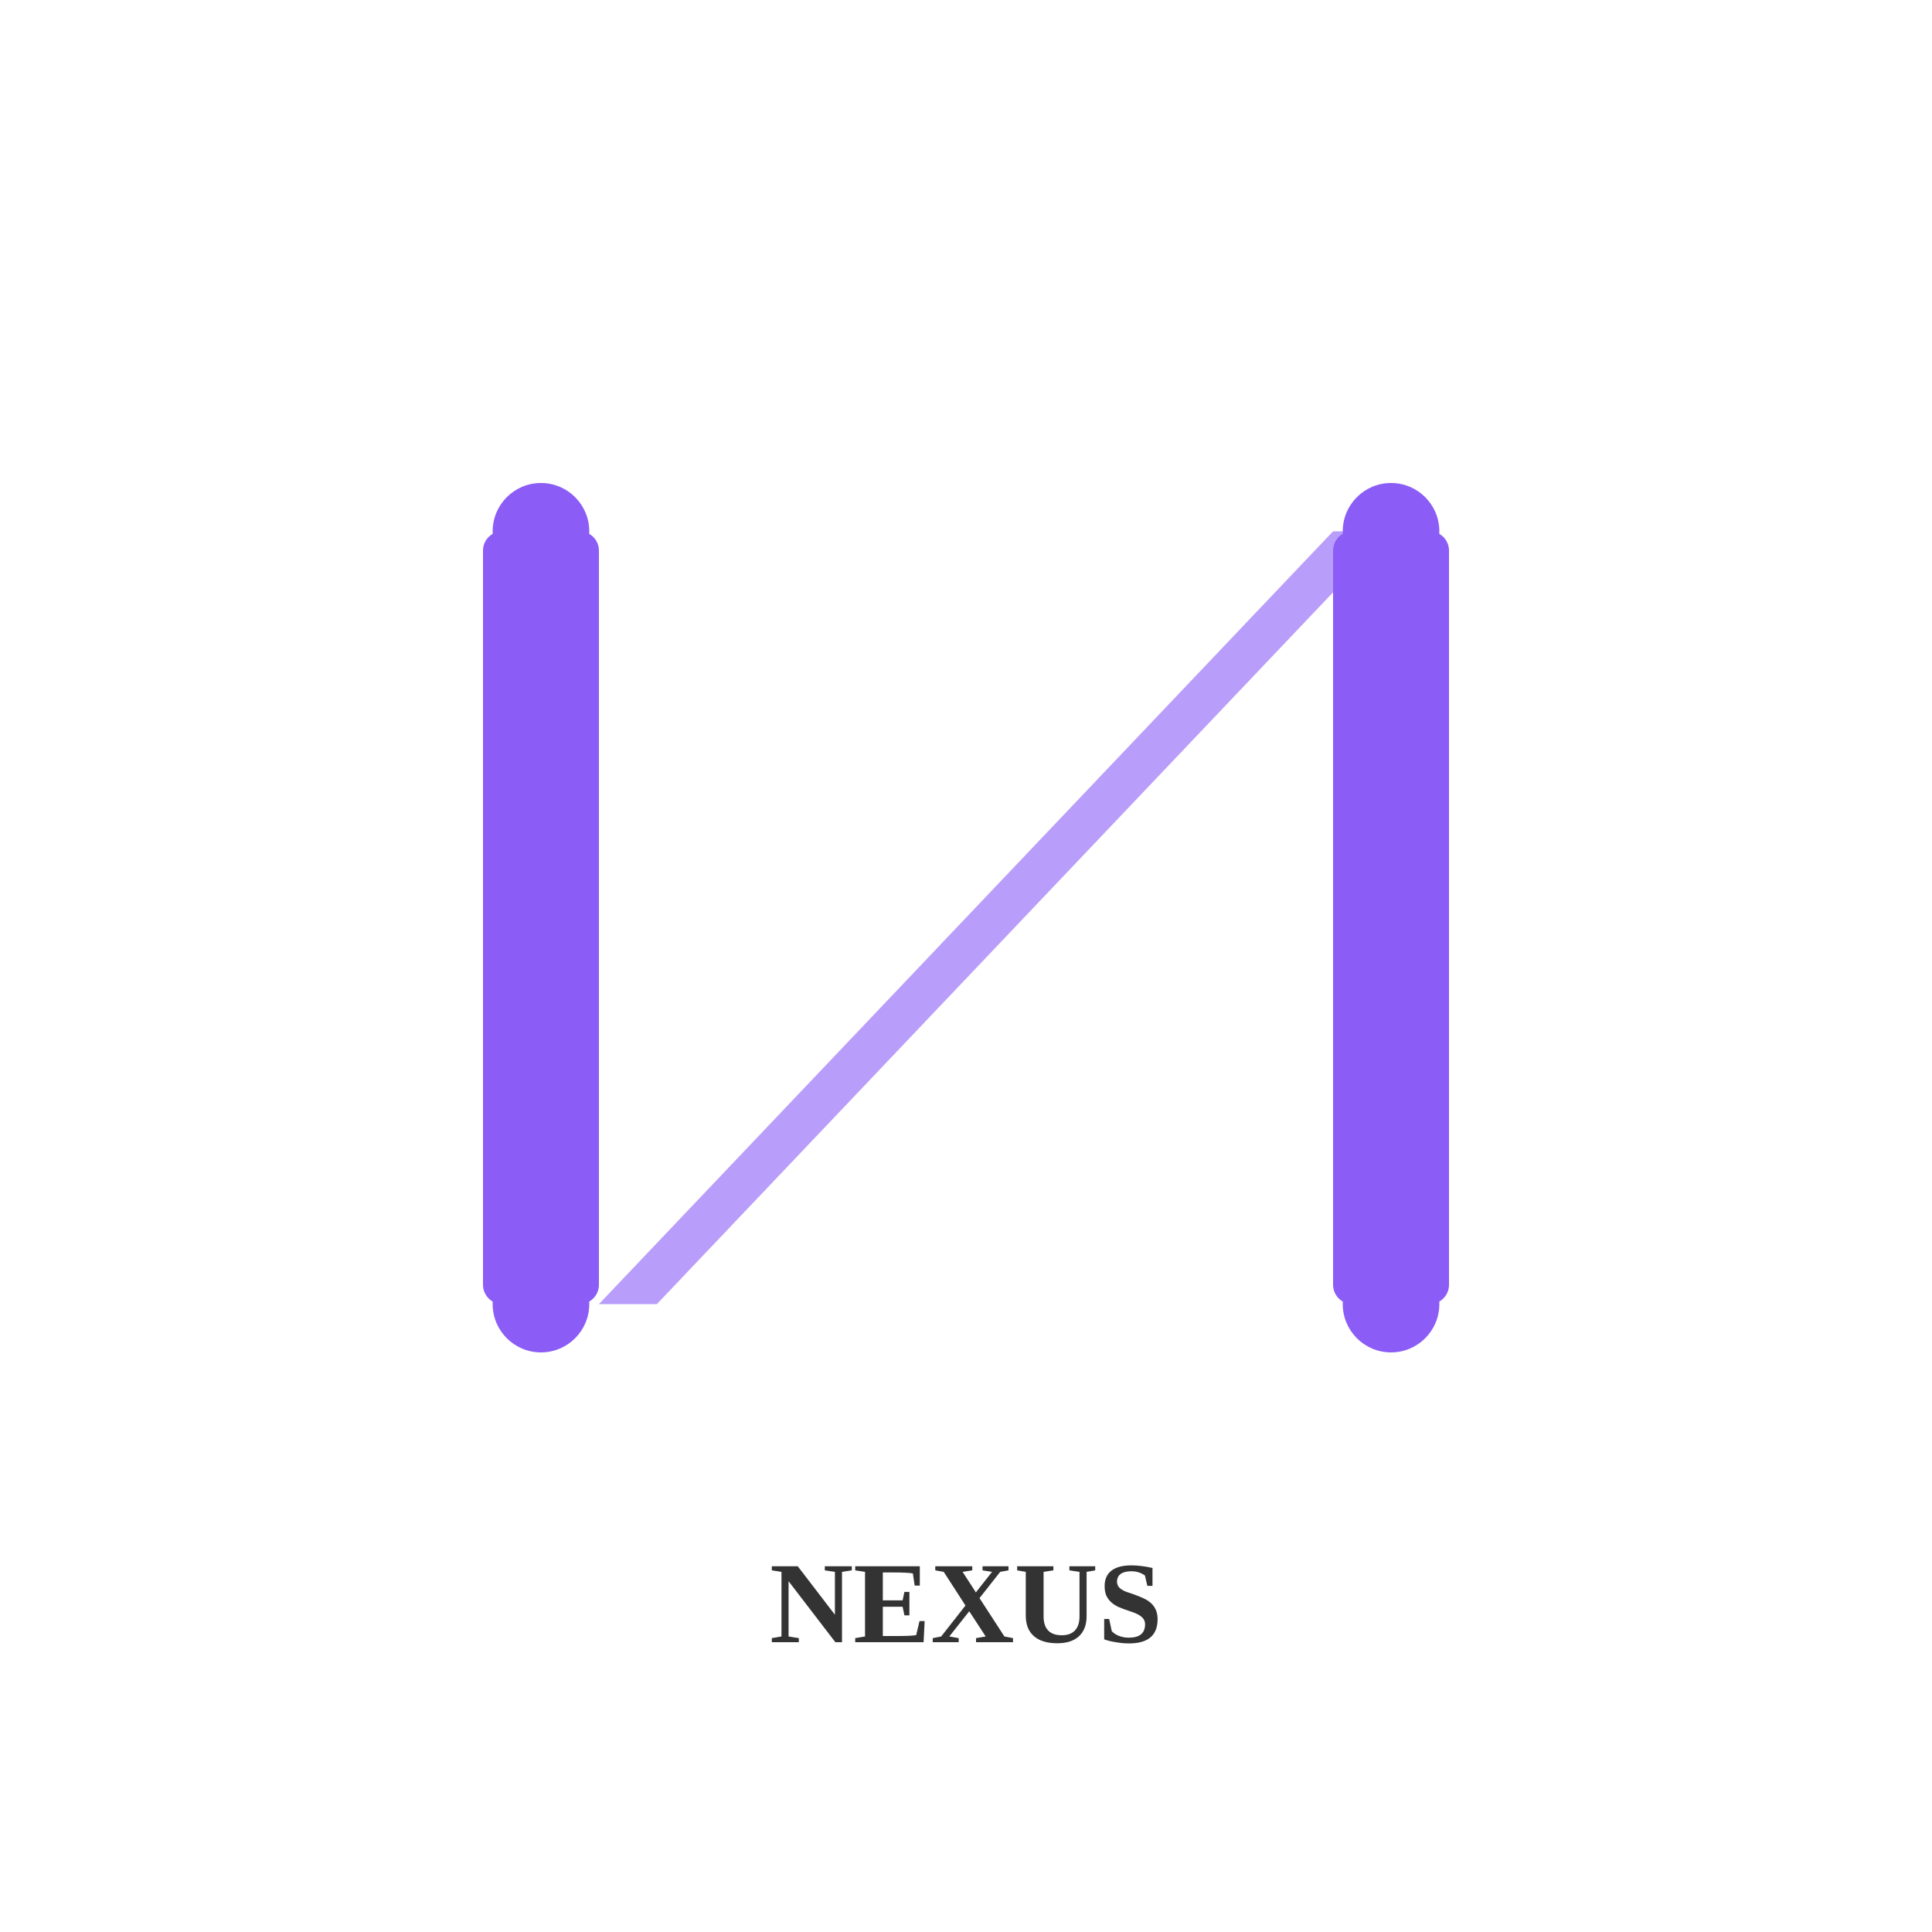
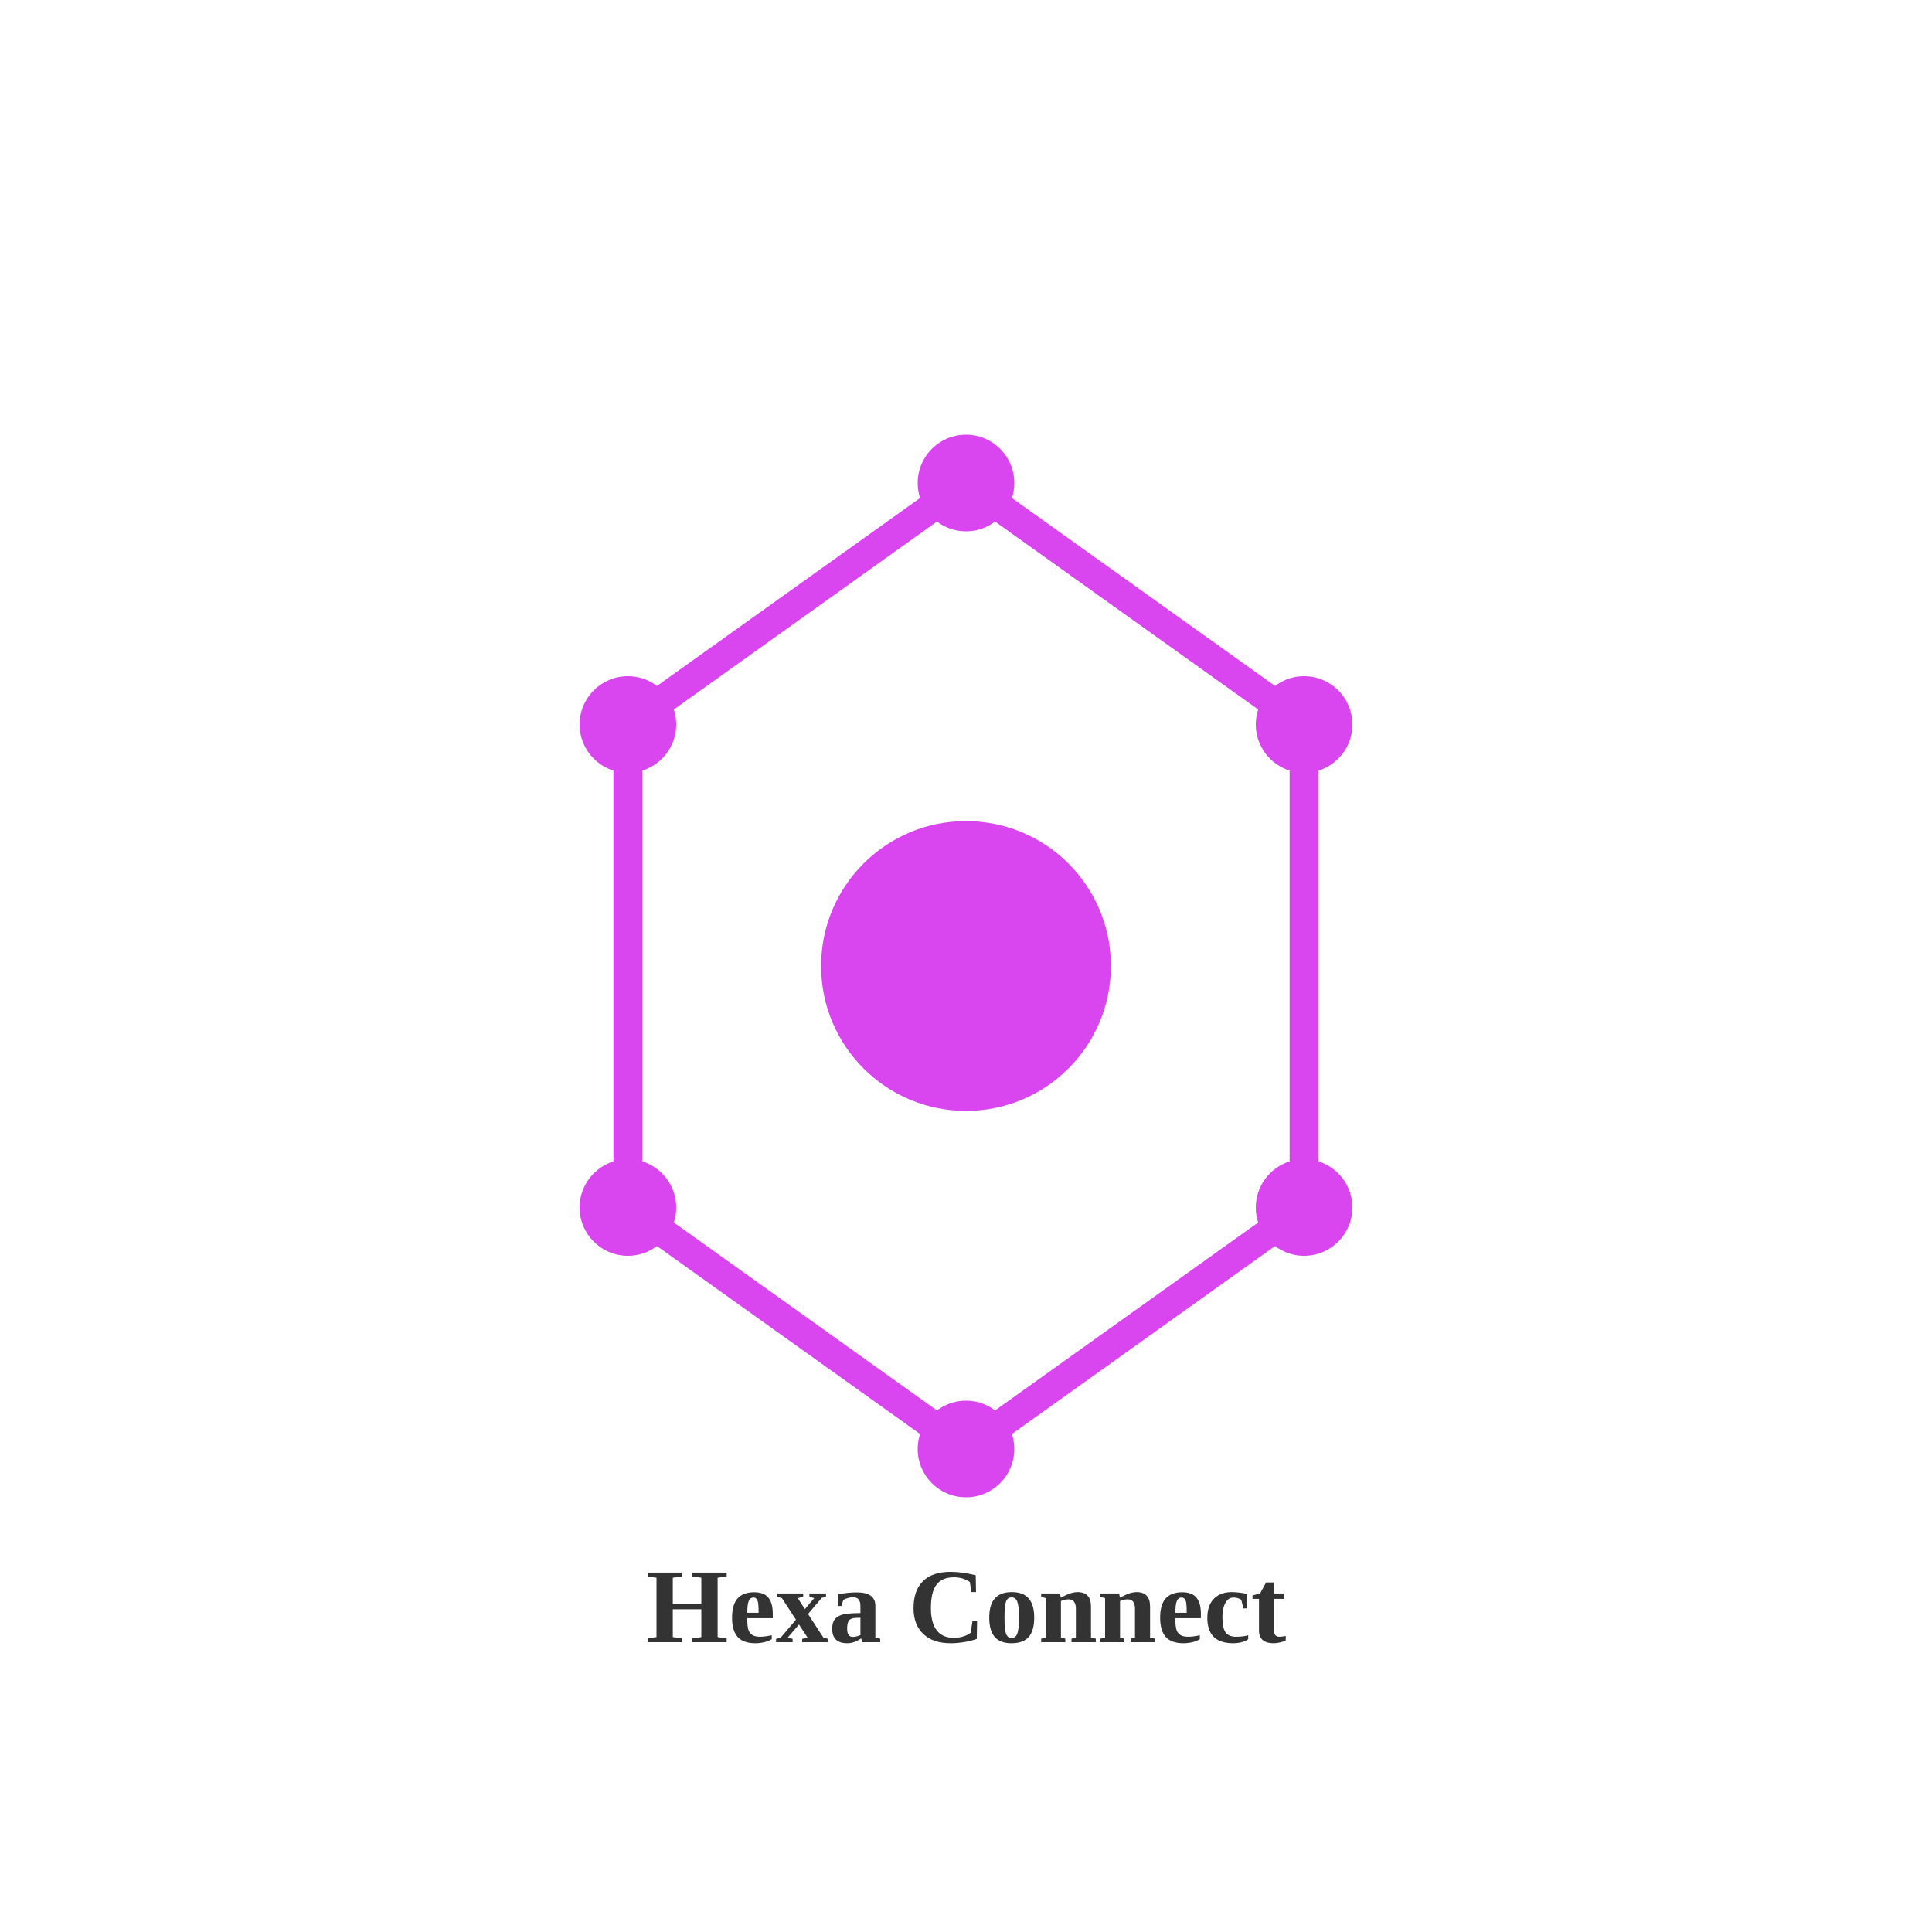
<svg xmlns="http://www.w3.org/2000/svg" viewBox="0 0 200 200">
  <rect width="200" height="200" fill="white" />
-   <rect x="50" y="55" width="12" height="80" fill="#8b5cf6" rx="2" />
-   <rect x="138" y="55" width="12" height="80" fill="#8b5cf6" rx="2" />
-   <polygon points="62,135 138,55 144,55 68,135" fill="#8b5cf6" opacity="0.6" />
-   <circle cx="56" cy="55" r="5" fill="#8b5cf6" />
-   <circle cx="144" cy="55" r="5" fill="#8b5cf6" />
-   <circle cx="56" cy="135" r="5" fill="#8b5cf6" />
-   <circle cx="144" cy="135" r="5" fill="#8b5cf6" />
-   <text x="100" y="170" font-size="12" font-weight="bold" text-anchor="middle" fill="#333">NEXUS</text>
+   <path d="M 100 50 L 135 75 L 135 125 L 100 150 L 65 125 L 65 75 Z" fill="none" stroke="#d946ef" stroke-width="3" stroke-linejoin="round" />
+   <circle cx="100" cy="100" r="15" fill="#d946ef" />
+   <circle cx="100" cy="50" r="5" fill="#d946ef" />
+   <circle cx="135" cy="75" r="5" fill="#d946ef" />
+   <circle cx="135" cy="125" r="5" fill="#d946ef" />
+   <circle cx="100" cy="150" r="5" fill="#d946ef" />
+   <circle cx="65" cy="125" r="5" fill="#d946ef" />
+   <circle cx="65" cy="75" r="5" fill="#d946ef" />
+   <text x="100" y="170" font-size="11" font-weight="bold" text-anchor="middle" fill="#333">Hexa Connect</text>
</svg>
